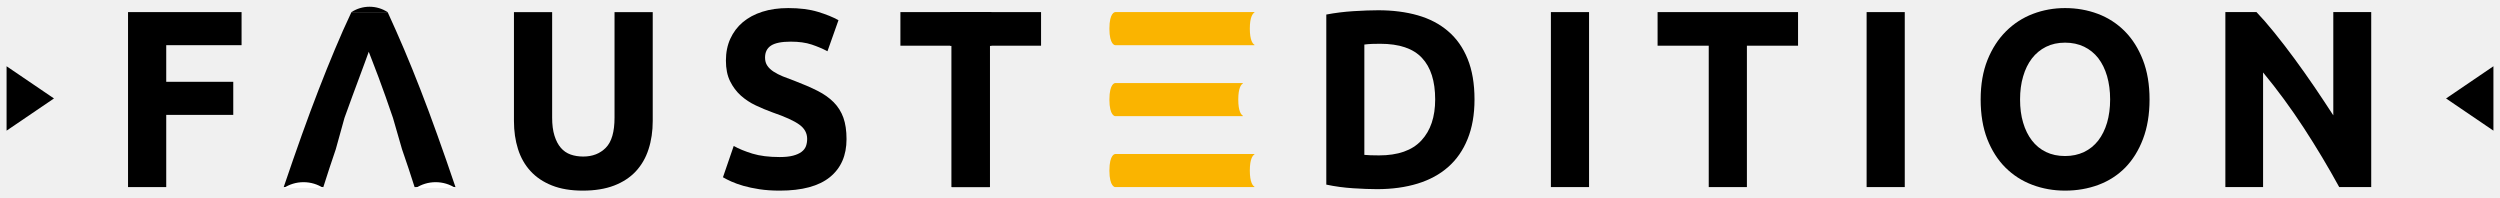
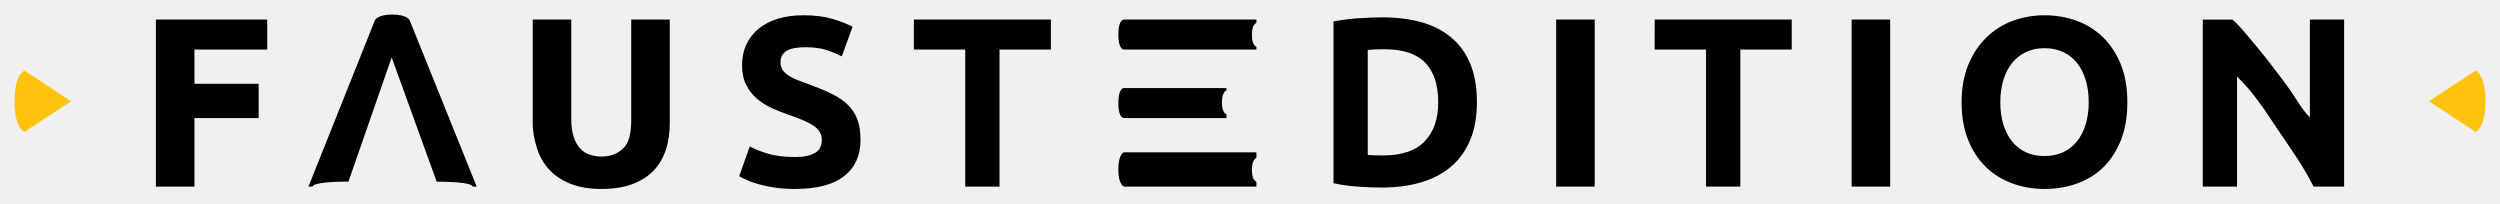
- <svg xmlns="http://www.w3.org/2000/svg" version="1.1" id="Ebene_1" x="0px" y="0px" width="380px" height="30px" viewBox="0 0 380 30" enable-background="new 0 0 380 30" xml:space="preserve">
+ <svg xmlns="http://www.w3.org/2000/svg" version="1.1" id="Ebene_1" x="0px" y="0px" width="430px" height="35px" viewBox="-2.5 -2.5 430 35" enable-background="new -2.5 -2.5 430 35" xml:space="preserve">
  <g>
-     <polygon points="19.461,1.839 19.461,28.437 25.267,28.437 25.267,17.462 35.456,17.462 35.456,12.434 25.267,12.434 25.267,6.868    36.718,6.868 36.718,1.839  " />
    <g>
-       <path d="M59.732,17.921c-0.396-1.153-0.776-2.255-1.148-3.303c-0.369-1.054-0.719-2.016-1.051-2.888    c-0.333-0.87-0.629-1.635-0.879-2.3c-0.247-0.667-0.451-1.185-0.604-1.562c-0.135,0.383-0.324,0.911-0.571,1.574    c-0.251,0.665-0.532,1.434-0.854,2.305c-0.317,0.871-0.674,1.83-1.068,2.88c-0.394,1.045-0.788,2.145-1.197,3.294l-1.32,4.76    c-0.325,0.969-0.654,1.943-0.98,2.918c-0.325,0.975-0.629,1.921-0.914,2.838h-6.023c0.972-2.863,1.891-5.513,2.76-7.945    c0.869-2.431,1.723-4.719,2.555-6.867c0.831-2.15,1.655-4.188,2.466-6.122c0.804-1.935,1.646-3.82,2.515-5.663h5.501    c0.85,1.843,1.682,3.729,2.507,5.663c0.819,1.933,1.649,3.972,2.482,6.122c0.837,2.148,1.689,4.437,2.558,6.867    c0.876,2.433,1.797,5.082,2.767,7.945h-6.214c-0.285-0.923-0.597-1.872-0.925-2.848c-0.329-0.972-0.658-1.942-0.989-2.908    L59.732,17.921z" />
-       <path d="M88.578,28.975c-1.815,0-3.374-0.262-4.689-0.786c-1.315-0.524-2.4-1.252-3.254-2.187    c-0.858-0.935-1.488-2.05-1.897-3.339c-0.412-1.295-0.618-2.722-0.618-4.279V1.84h5.806v16.045c0,1.074,0.118,1.989,0.355,2.741    c0.236,0.757,0.557,1.371,0.968,1.844c0.405,0.474,0.905,0.811,1.486,1.019c0.579,0.204,1.221,0.305,1.913,0.305    c1.414,0,2.561-0.445,3.441-1.343c0.884-0.896,1.32-2.418,1.32-4.565V1.84h5.806v16.544c0,1.558-0.211,2.993-0.636,4.297    c-0.418,1.305-1.066,2.424-1.932,3.358c-0.873,0.935-1.974,1.654-3.309,2.168C91.998,28.719,90.412,28.975,88.578,28.975" />
-       <path d="M118.52,23.871c0.821,0,1.494-0.072,2.027-0.213c0.531-0.14,0.962-0.331,1.282-0.573c0.328-0.244,0.545-0.531,0.675-0.866    c0.12-0.33,0.184-0.702,0.184-1.111c0-0.869-0.397-1.595-1.192-2.168c-0.796-0.578-2.155-1.197-4.092-1.862    c-0.842-0.308-1.688-0.658-2.529-1.056c-0.841-0.396-1.597-0.895-2.271-1.496c-0.667-0.603-1.212-1.33-1.635-2.189    c-0.424-0.857-0.63-1.899-0.63-3.126c0-1.231,0.22-2.337,0.669-3.321c0.45-0.983,1.076-1.823,1.898-2.515    c0.815-0.689,1.809-1.22,2.978-1.592c1.16-0.372,2.475-0.556,3.938-0.556c1.738,0,3.238,0.191,4.502,0.574    c1.265,0.385,2.305,0.806,3.125,1.269l-1.674,4.72c-0.719-0.385-1.521-0.722-2.399-1.018c-0.879-0.293-1.941-0.441-3.182-0.441    c-1.387,0-2.387,0.2-2.997,0.597c-0.602,0.397-0.91,1.003-0.91,1.821c0,0.488,0.115,0.896,0.34,1.228    c0.218,0.334,0.538,0.634,0.942,0.902c0.413,0.269,0.886,0.512,1.418,0.731c0.531,0.215,1.123,0.44,1.765,0.67    c1.34,0.513,2.508,1.015,3.495,1.516c0.995,0.5,1.816,1.081,2.476,1.747c0.654,0.665,1.149,1.446,1.47,2.343    c0.319,0.896,0.479,1.981,0.479,3.261c0,2.482-0.84,4.407-2.527,5.776c-1.687,1.368-4.229,2.053-7.627,2.053    c-1.143,0-2.169-0.072-3.087-0.212c-0.917-0.141-1.731-0.313-2.438-0.517c-0.706-0.204-1.314-0.425-1.821-0.651    c-0.508-0.23-0.937-0.448-1.283-0.652l1.637-4.761c0.768,0.435,1.718,0.823,2.848,1.172    C115.502,23.697,116.882,23.871,118.52,23.871" />
+       <path fill="#010000" d="M189.854,26.645c0,2.705,0.978,2.945,0.978,2.945h22.772v-0.761c0-0.159-0.778-0.183-0.778-2.116    c0-1.933,0.778-1.956,0.778-2.111V23.7h-22.772C190.831,23.699,189.854,23.938,189.854,26.645 M208.45,12.992V12.65h-17.619    c0,0-0.978-0.129-0.978,2.577c0,2.705,0.978,2.578,0.978,2.578h17.619v-0.586c0-0.158-0.781-0.182-0.781-2.116    C207.669,13.17,208.45,13.148,208.45,12.992 M189.854,3.443c0,2.706,0.978,2.579,0.978,2.579h22.772V5.607    c0-0.157-0.778-0.181-0.778-2.114c0-1.933,0.778-1.957,0.778-2.113V0.865h-22.772C190.831,0.865,189.854,0.737,189.854,3.443     M24.315,29.59h6.628V17.805h11.049v-5.892H30.944V6.022h12.521V0.865h-19.15V29.59z M106.07,18.061    c0,2.313-0.354,3.951-1.33,4.916c-0.98,0.965-2.187,1.446-3.759,1.446c-0.771,0-1.446-0.11-2.093-0.331    c-0.646-0.224-1.183-0.586-1.637-1.096s-0.825-1.171-1.086-1.984c-0.262-0.81-0.407-1.795-0.407-2.951V0.865h-6.629v17.732    c0,1.678,0.341,3.213,0.797,4.605c0.452,1.388,1.212,2.591,2.162,3.597c0.95,1.003,2.185,1.788,3.646,2.353    C97.192,29.719,98.942,30,100.953,30c2.039,0,3.809-0.275,5.298-0.827c1.486-0.555,2.712-1.329,3.679-2.336    c0.964-1.002,1.639-2.208,2.108-3.612c0.469-1.406,0.661-2.949,0.661-4.627V0.865h-6.629L106.07,18.061L106.07,18.061z     M143.34,15.537c-0.73-0.716-1.646-1.341-2.747-1.879c-1.103-0.539-2.397-1.08-3.883-1.631c-0.719-0.248-1.373-0.491-1.964-0.722    c-0.594-0.236-1.115-0.498-1.571-0.789c-0.454-0.288-0.806-0.611-1.053-0.97c-0.25-0.356-0.374-0.796-0.374-1.323    c0-0.879,0.34-1.533,1.012-1.958c0.678-0.429,1.784-0.643,3.329-0.643c1.377,0,2.555,0.158,3.532,0.472    c0.977,0.32,1.864,0.684,2.664,1.099l1.859-5.083c-0.909-0.498-2.066-0.951-3.472-1.363c-1.406-0.417-3.07-0.62-4.999-0.62    c-1.626,0-3.086,0.198-4.38,0.596c-1.295,0.403-2.396,0.975-3.307,1.715c-0.91,0.744-1.61,1.65-2.106,2.708    c-0.496,1.06-0.746,2.25-0.746,3.576c0,1.321,0.235,2.442,0.704,3.364c0.467,0.925,1.075,1.708,1.817,2.358    c0.745,0.645,1.585,1.186,2.52,1.611c0.938,0.428,1.874,0.805,2.814,1.135c2.146,0.718,3.659,1.381,4.543,2.006    c0.882,0.619,1.32,1.398,1.32,2.332c0,0.441-0.069,0.842-0.204,1.199c-0.141,0.357-0.387,0.668-0.743,0.931    c-0.359,0.262-0.837,0.469-1.427,0.618c-0.594,0.152-1.344,0.229-2.253,0.229c-1.817,0-3.354-0.187-4.606-0.56    c-1.253-0.37-2.31-0.793-3.161-1.262l-1.818,5.123c0.386,0.221,0.859,0.455,1.426,0.707c0.564,0.244,1.24,0.479,2.023,0.699    c0.786,0.221,1.688,0.406,2.708,0.559c1.019,0.15,2.163,0.229,3.43,0.229c3.771,0,6.599-0.736,8.472-2.208    c1.871-1.479,2.81-3.549,2.81-6.224c0-1.379-0.18-2.547-0.537-3.51S144.069,16.254,143.34,15.537 M265.161,29.59h6.629V0.865    h-6.629V29.59z M282.101,6.022h8.84V29.59h5.895V6.022h8.84V0.865h-23.572L282.101,6.022L282.101,6.022z M315.982,29.59h6.629    V0.865h-6.629V29.59z M394.797,17.688c-1.475-1.485-2.231-3.036-3.363-4.647c-1.129-1.609-2.354-3.165-3.495-4.67    c-1.146-1.499-2.313-2.872-3.414-4.193c-1.104-1.321-2.149-2.573-3.062-3.312h-5.084V29.59h5.892V10.663    c2.948,2.837,4.864,5.938,7.015,9.133c2.146,3.196,4.305,6.11,6.146,9.794h5.259V0.865h-5.892L394.797,17.688L394.797,17.688z     M359.236,3.926c-1.295-1.263-2.813-2.215-4.545-2.851c-1.735-0.63-3.582-0.947-5.534-0.947c-1.902,0-3.716,0.317-5.438,0.947    c-1.723,0.636-3.237,1.588-4.543,2.851c-1.311,1.27-2.35,2.833-3.119,4.69c-0.771,1.862-1.159,4.017-1.159,6.467    c0,2.452,0.371,4.604,1.114,6.466c0.744,1.862,1.765,3.418,3.063,4.672c1.295,1.254,2.811,2.198,4.543,2.825    c1.735,0.638,3.584,0.954,5.541,0.954c2.004,0,3.889-0.316,5.635-0.954c1.75-0.627,3.256-1.571,4.526-2.825    c1.265-1.254,2.269-2.812,2.998-4.672c0.728-1.859,1.088-4.014,1.088-6.466c0-2.45-0.364-4.604-1.108-6.467    C361.547,6.759,360.527,5.195,359.236,3.926 M356.238,18.887c-0.345,1.129-0.836,2.098-1.483,2.91    c-0.647,0.816-1.451,1.439-2.397,1.883c-0.951,0.439-2.019,0.66-3.198,0.66c-1.218,0-2.291-0.221-3.227-0.66    c-0.938-0.44-1.729-1.065-2.379-1.883c-0.646-0.813-1.143-1.781-1.487-2.91c-0.345-1.131-0.513-2.396-0.513-3.804    c0-1.375,0.168-2.636,0.513-3.778c0.347-1.144,0.843-2.122,1.487-2.937c0.648-0.81,1.441-1.447,2.379-1.898    c0.936-0.455,2.009-0.684,3.227-0.684c1.182,0,2.247,0.222,3.198,0.663c0.946,0.439,1.75,1.064,2.397,1.879    c0.647,0.813,1.142,1.793,1.483,2.932c0.347,1.144,0.519,2.417,0.519,3.823C356.756,16.49,356.584,17.756,356.238,18.887     M162.985,0.865h-8.301v5.157h8.301h0.536V29.59h5.893V6.022h0.553h8.286V0.865h-8.286H162.985z M247.067,3.909    c-1.426-1.184-3.135-2.048-5.129-2.6c-1.992-0.548-4.215-0.823-6.655-0.823c-1.158,0-2.357,0.048-3.966,0.145    c-1.604,0.097-2.979,0.283-4.455,0.555v27.83c1.476,0.305,2.812,0.5,4.353,0.596c1.539,0.103,2.798,0.146,3.951,0.146    c2.528,0,4.765-0.3,6.797-0.906c2.033-0.604,3.738-1.508,5.149-2.722c1.416-1.209,2.498-2.735,3.271-4.575    c0.769-1.84,1.146-4,1.146-6.47c0-2.584-0.385-4.796-1.154-6.641C249.603,6.603,248.501,5.088,247.067,3.909 M242.558,21.801    c-1.553,1.622-3.938,2.432-7.154,2.432c-0.553,0-1.107-0.006-1.51-0.021c-0.396-0.015-0.4-0.034-1.141-0.062V6.093    c0.738-0.054,0.941-0.088,1.41-0.102c0.467-0.014,0.963-0.021,1.398-0.021c3.221,0,5.588,0.77,7.076,2.309    c1.482,1.538,2.236,3.807,2.236,6.804C244.876,17.938,244.112,20.178,242.558,21.801 M64.974,0c-2.707,0-3.02,1.061-3.02,1.061    l-11.4,28.529h0.698c0.157-0.736,4.25-0.863,6.185-0.863l7.431-21.351l7.74,21.37c1.935,0,6.026,0.105,6.185,0.844h0.697    L67.994,1.061C67.994,1.061,67.679,0,64.974,0" />
    </g>
-     <rect x="235.736" y="1.839" width="5.8" height="26.597" />
-     <polygon points="273.303,1.839 273.303,6.946 265.529,6.946 265.529,28.437 259.728,28.437 259.728,6.946 251.953,6.946    251.953,1.839  " />
-     <rect x="283.725" y="1.839" width="5.798" height="26.597" />
-     <g>
-       <path d="M326.731,15.119c0,2.277-0.337,4.279-0.995,6.008c-0.653,1.727-1.557,3.172-2.688,4.337    c-1.143,1.164-2.508,2.04-4.07,2.628c-1.578,0.59-3.279,0.883-5.088,0.883c-1.76,0-3.415-0.293-4.98-0.883    c-1.563-0.588-2.924-1.464-4.091-2.628c-1.168-1.165-2.08-2.61-2.761-4.337c-0.665-1.729-0.998-3.73-0.998-6.008    c0-2.276,0.346-4.278,1.037-6.005c0.693-1.728,1.636-3.18,2.815-4.358c1.182-1.173,2.542-2.058,4.094-2.648    c1.542-0.588,3.176-0.881,4.884-0.881c1.769,0,3.425,0.293,4.991,0.881c1.562,0.59,2.925,1.475,4.092,2.648    c1.167,1.178,2.075,2.63,2.748,4.358C326.393,10.841,326.731,12.843,326.731,15.119 M307.05,15.119    c0,1.306,0.149,2.482,0.468,3.533c0.307,1.048,0.756,1.949,1.334,2.704c0.578,0.758,1.299,1.338,2.138,1.746    c0.848,0.409,1.809,0.615,2.9,0.615c1.069,0,2.034-0.206,2.891-0.615c0.848-0.408,1.566-0.988,2.158-1.746    c0.577-0.755,1.025-1.656,1.335-2.704c0.305-1.051,0.467-2.228,0.467-3.533c0-1.305-0.162-2.489-0.467-3.551    c-0.31-1.059-0.758-1.968-1.335-2.724c-0.592-0.755-1.311-1.337-2.158-1.746c-0.856-0.409-1.821-0.615-2.891-0.615    c-1.092,0-2.053,0.212-2.9,0.634c-0.839,0.421-1.56,1.012-2.138,1.765c-0.578,0.756-1.027,1.665-1.334,2.727    C307.199,12.671,307.05,13.842,307.05,15.119" />
-       <path d="M355.561,28.437c-1.667-3.044-3.463-6.049-5.399-9.019c-1.938-2.967-3.992-5.77-6.174-8.405v17.423h-5.732V1.839h4.731    c0.81,0.846,1.719,1.883,2.71,3.11c0.997,1.229,2.005,2.54,3.032,3.933c1.027,1.396,2.047,2.842,3.072,4.338    c1.016,1.496,1.965,2.937,2.861,4.316V1.839h5.763v26.597H355.561z" />
-       <path fill="#FAB400" d="M189.974,4.354c0-1.796,0.449-2.302,0.701-2.449V1.839h-21.167c0,0-0.879,0-0.879,2.514    s0.879,2.514,0.879,2.514h21.167V6.801C190.423,6.655,189.974,6.149,189.974,4.354" />
-       <path fill="#FAB400" d="M189.974,25.924c0-1.797,0.449-2.303,0.701-2.448v-0.066h-21.167c0,0-0.879,0-0.879,2.515    c0,2.513,0.879,2.513,0.879,2.513h21.167v-0.065C190.423,28.226,189.974,27.719,189.974,25.924" />
-       <path fill="#FAB400" d="M188.217,15.138c0-1.795,0.447-2.303,0.701-2.448v-0.066h-19.412c0,0-0.877,0-0.877,2.515    c0,2.513,0.877,2.513,0.877,2.513h19.412v-0.065C188.664,17.441,188.217,16.934,188.217,15.138" />
-     </g>
-     <polygon points="150.694,1.839 150.694,6.946 150.437,6.946 150.437,28.437 144.636,28.437 144.636,6.946 136.862,6.946    136.862,1.839  " />
-     <polygon points="144.409,1.839 144.409,6.946 144.666,6.946 144.666,28.437 150.466,28.437 150.466,6.946 158.241,6.946    158.241,1.839  " />
-     <g>
-       <path fill="#FFFFFF" d="M49.154,28.585c-0.865-0.563-1.903-0.895-3.02-0.895c-1.114,0-2.149,0.332-3.013,0.895H49.154z" />
-       <path d="M58.908,1.839c-0.784-0.513-1.724-0.814-2.743-0.814c-1.011,0-1.953,0.301-2.742,0.814H58.908z" />
-       <path fill="#FFFFFF" d="M69.233,28.585c-0.866-0.563-1.897-0.895-3.015-0.895c-1.115,0-2.154,0.332-3.02,0.895H69.233z" />
-       <path d="M207.381,23.541c0.27,0.027,0.583,0.045,0.941,0.058c0.357,0.012,0.787,0.021,1.286,0.021    c2.894,0,5.037-0.754,6.435-2.261c1.405-1.507,2.104-3.586,2.104-6.241c0-2.783-0.666-4.89-2.01-6.318    c-1.332-1.431-3.443-2.145-6.349-2.145c-0.396,0-0.794,0.006-1.218,0.019c-0.422,0.014-0.818,0.045-1.189,0.097V23.541z     M224.126,15.117c0,2.297-0.353,4.302-1.05,6.013c-0.692,1.71-1.672,3.127-2.952,4.249c-1.266,1.124-2.821,1.966-4.652,2.529    c-1.831,0.561-3.88,0.843-6.157,0.843c-1.045,0-2.255-0.046-3.636-0.135c-1.396-0.089-2.754-0.273-4.082-0.555V2.211    c1.328-0.255,2.721-0.427,4.163-0.517c1.448-0.089,2.696-0.134,3.733-0.134c2.201,0,4.205,0.255,5.999,0.766    c1.791,0.511,3.334,1.315,4.612,2.413c1.294,1.098,2.279,2.502,2.972,4.212C223.773,10.663,224.126,12.717,224.126,15.117" />
-     </g>
-     <polygon points="371.801,14.966 379,19.86 379,10.07  " />
-     <polygon points="8.204,14.965 1,10.07 1,19.86  " />
+     <path fill="#FFC20C" d="M0,14.917c0,4.724,1.706,5.267,1.706,5.267l8.003-5.267L1.706,9.646C1.706,9.646,0,10.194,0,14.917" />
+     <path fill="#FFC20C" d="M423.295,9.646l-8,5.271l8,5.267c0,0,1.705-0.543,1.705-5.267C425,10.194,423.295,9.646,423.295,9.646" />
  </g>
</svg>
